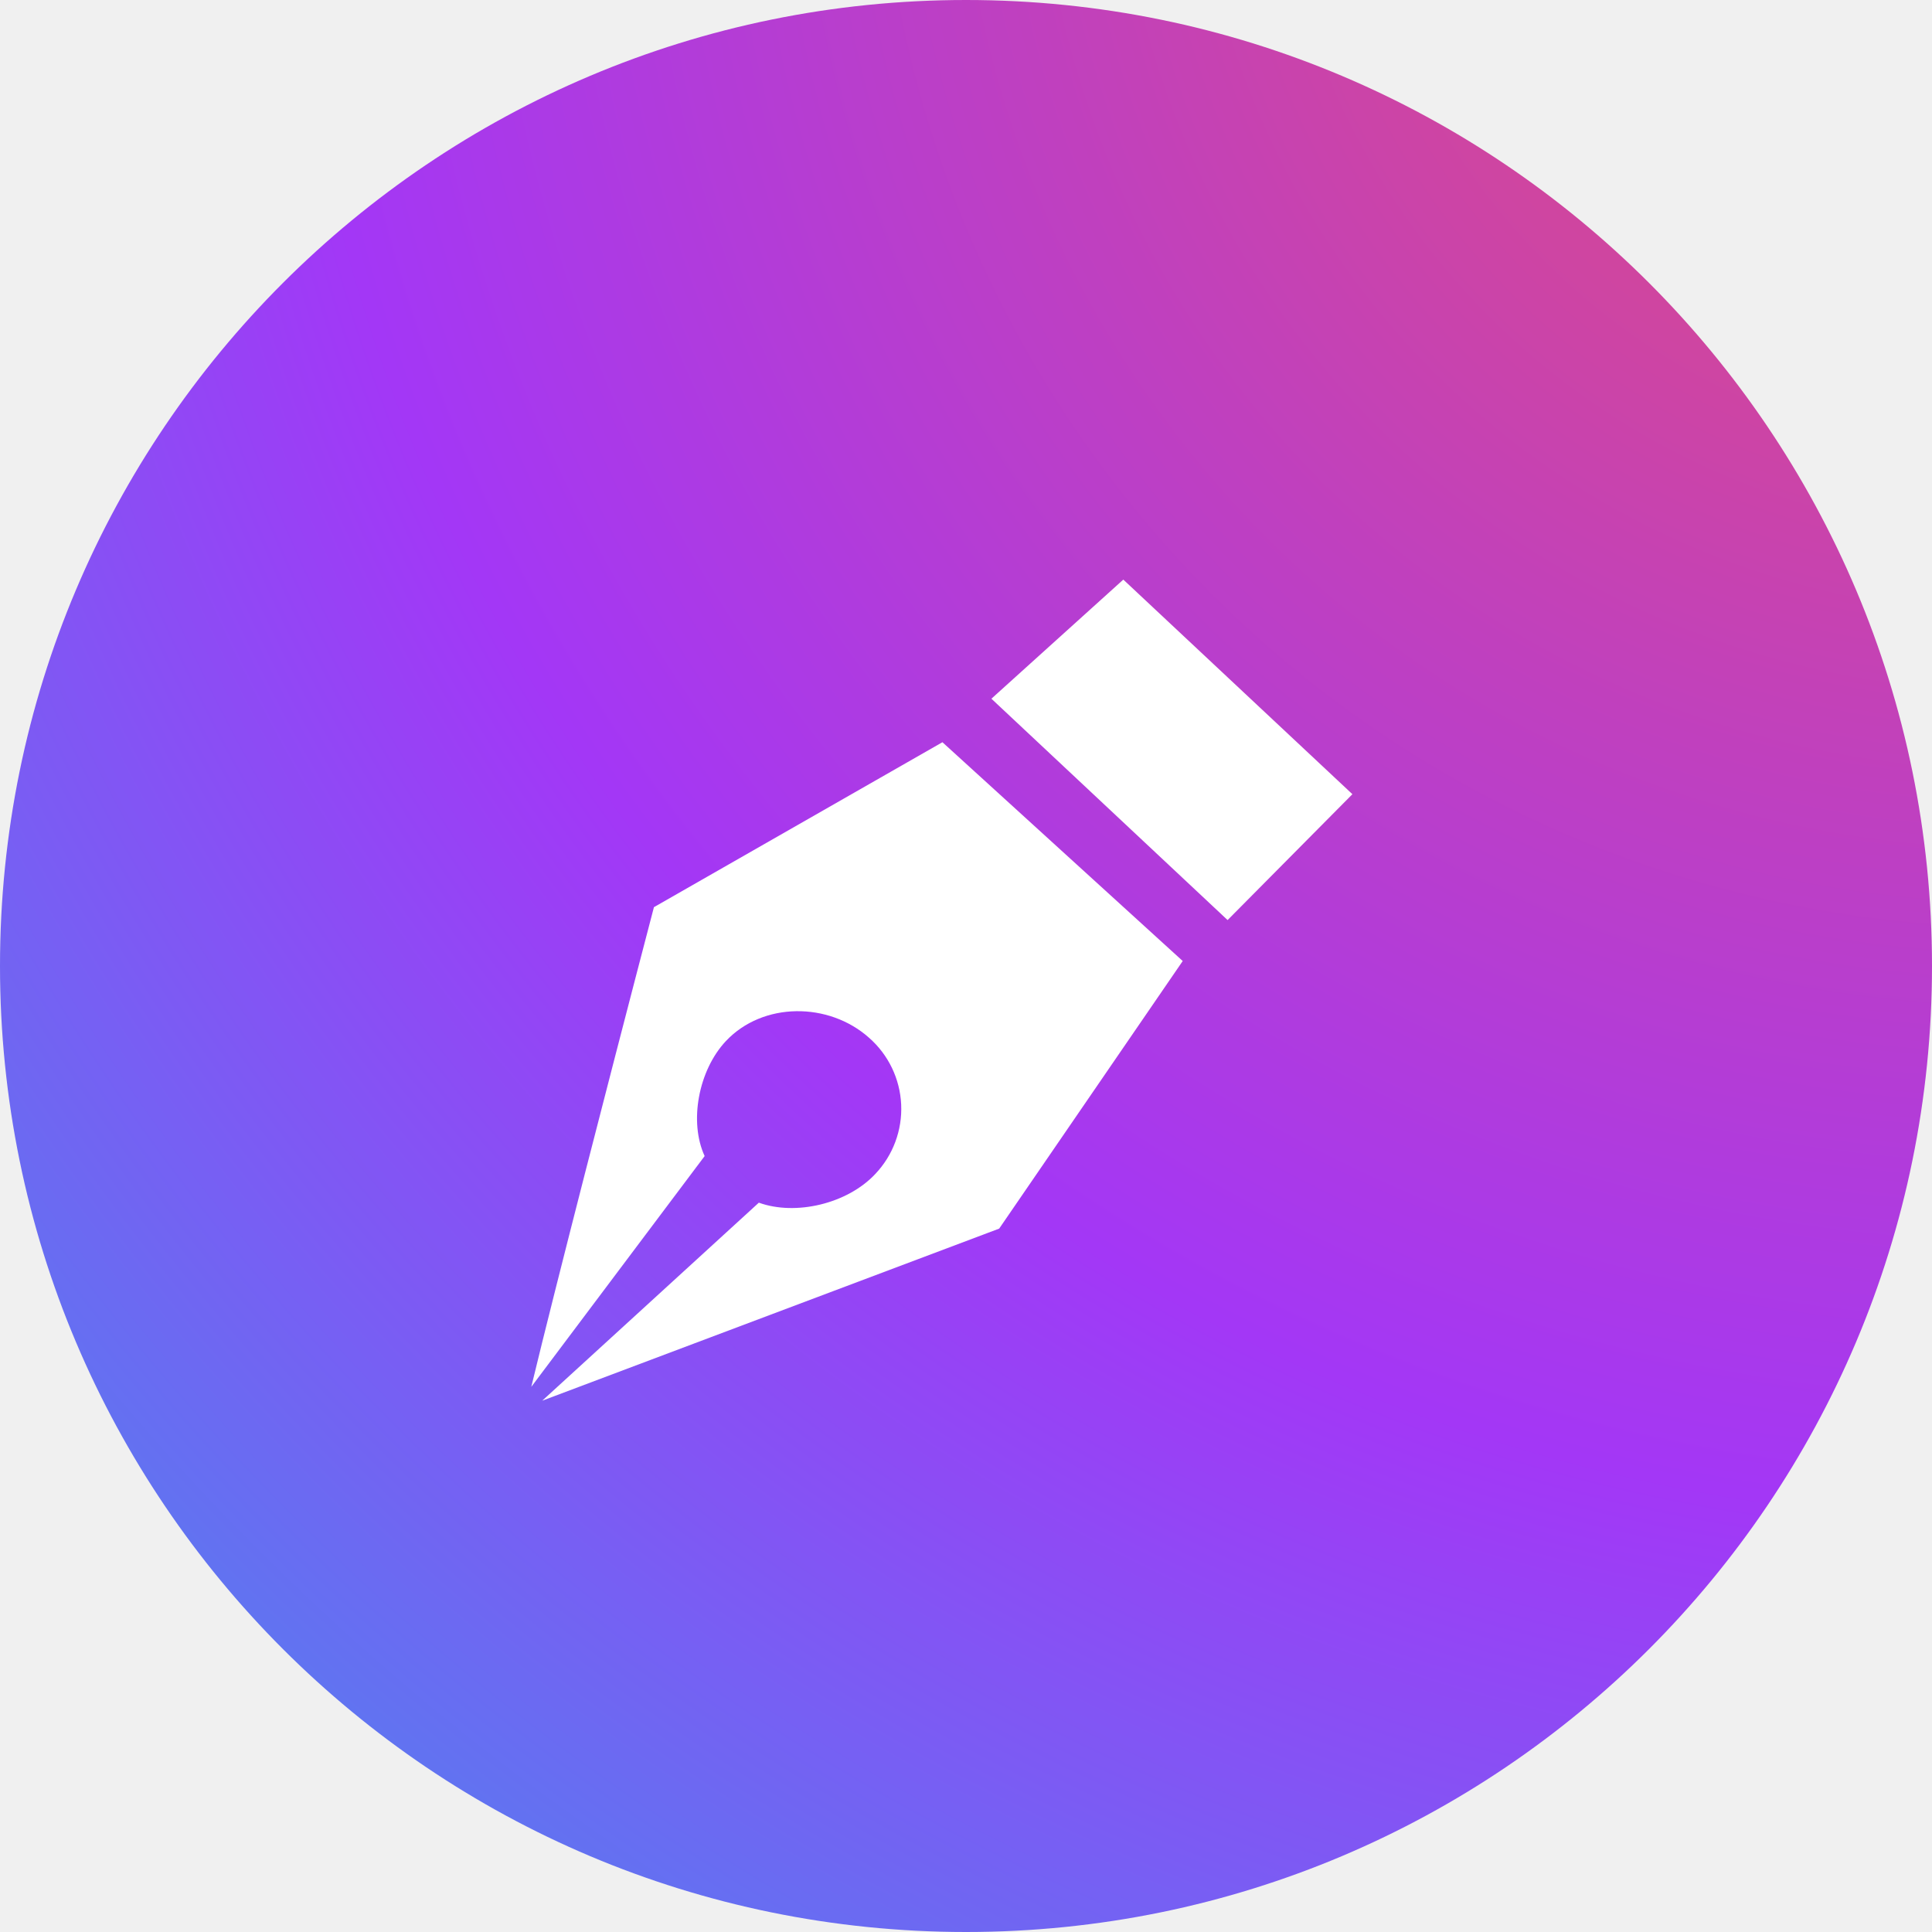
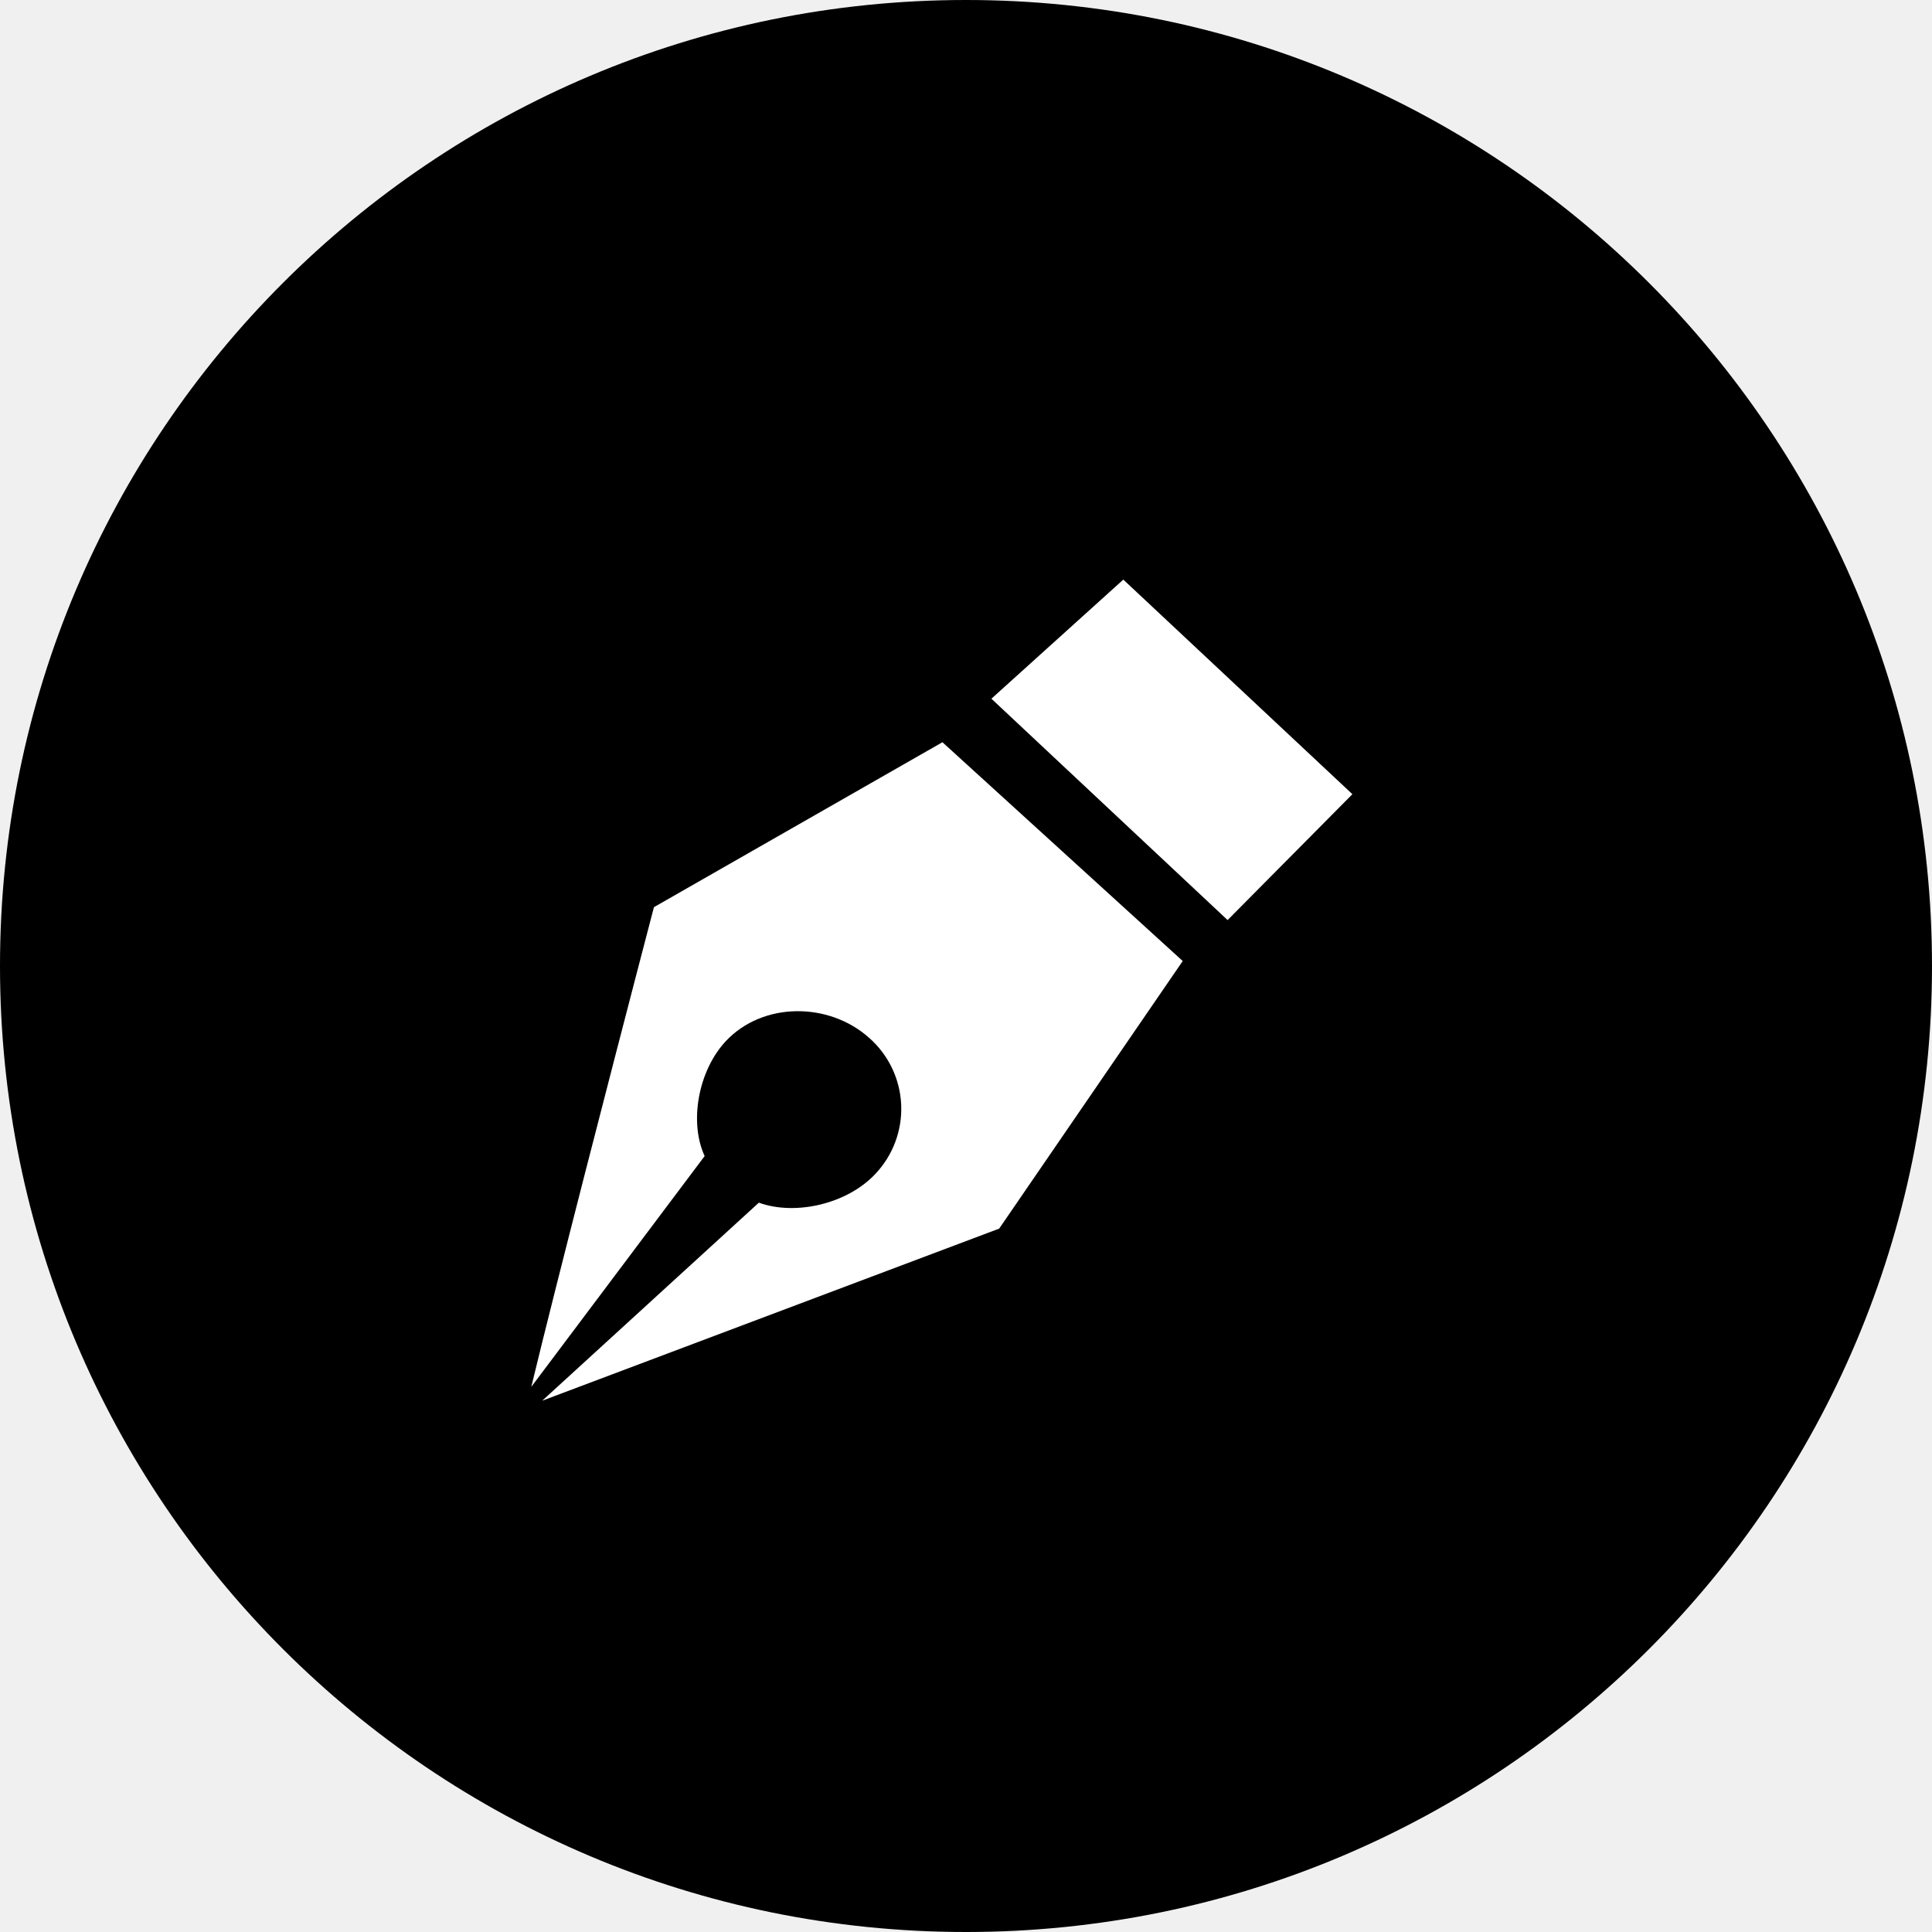
- <svg xmlns="http://www.w3.org/2000/svg" width="40" height="40">
+ <svg xmlns="http://www.w3.org/2000/svg" width="56" height="56">
  <defs>
    <radialGradient cx="103.9%" cy="-10.387%" fx="103.9%" fy="-10.387%" r="166.816%" id="a">
-       <stop stop-color="#E84D70" offset="0%" />
-       <stop stop-color="#A337F6" offset="53.089%" />
-       <stop stop-color="#28A7ED" offset="100%" />
+       <stop stopColor="#E84D70" offset="0%" />
+       <stop stopColor="#A337F6" offset="53.089%" />
+       <stop stopColor="#28A7ED" offset="100%" />
    </radialGradient>
  </defs>
-   <g fill="none" fill-rule="evenodd">
+   <g fill="none" fillRule="evenodd" transform="scale(1.4)">
    <circle fill="url(#a)" cx="20" cy="20" r="20" />
-     <path d="M19.512 15.367l4.975 4.53-3.8 5.54L11.226 29l4.485-4.1c.759.275 1.831.026 2.411-.594a1.958 1.958 0 00-.129-2.82c-.836-.745-2.199-.745-2.964.068-.57.607-.767 1.676-.44 2.381L11 28.713c.255-1.06.683-2.75 1.115-4.436l.137-.531c.658-2.563 1.287-4.964 1.287-4.964l5.973-3.415zM23.257 12L28 16.443l-2.584 2.606-4.89-4.583L23.257 12z" fill="#FFF" fill-rule="nonzero" />
+     <path d="M19.512 15.367l4.975 4.53-3.8 5.54L11.226 29l4.485-4.1c.759.275 1.831.026 2.411-.594a1.958 1.958 0 00-.129-2.82c-.836-.745-2.199-.745-2.964.068-.57.607-.767 1.676-.44 2.381L11 28.713c.255-1.06.683-2.75 1.115-4.436l.137-.531c.658-2.563 1.287-4.964 1.287-4.964l5.973-3.415zM23.257 12L28 16.443l-2.584 2.606-4.89-4.583L23.257 12z" fill="#FFF" fillRule="nonzero" />
  </g>
</svg>
